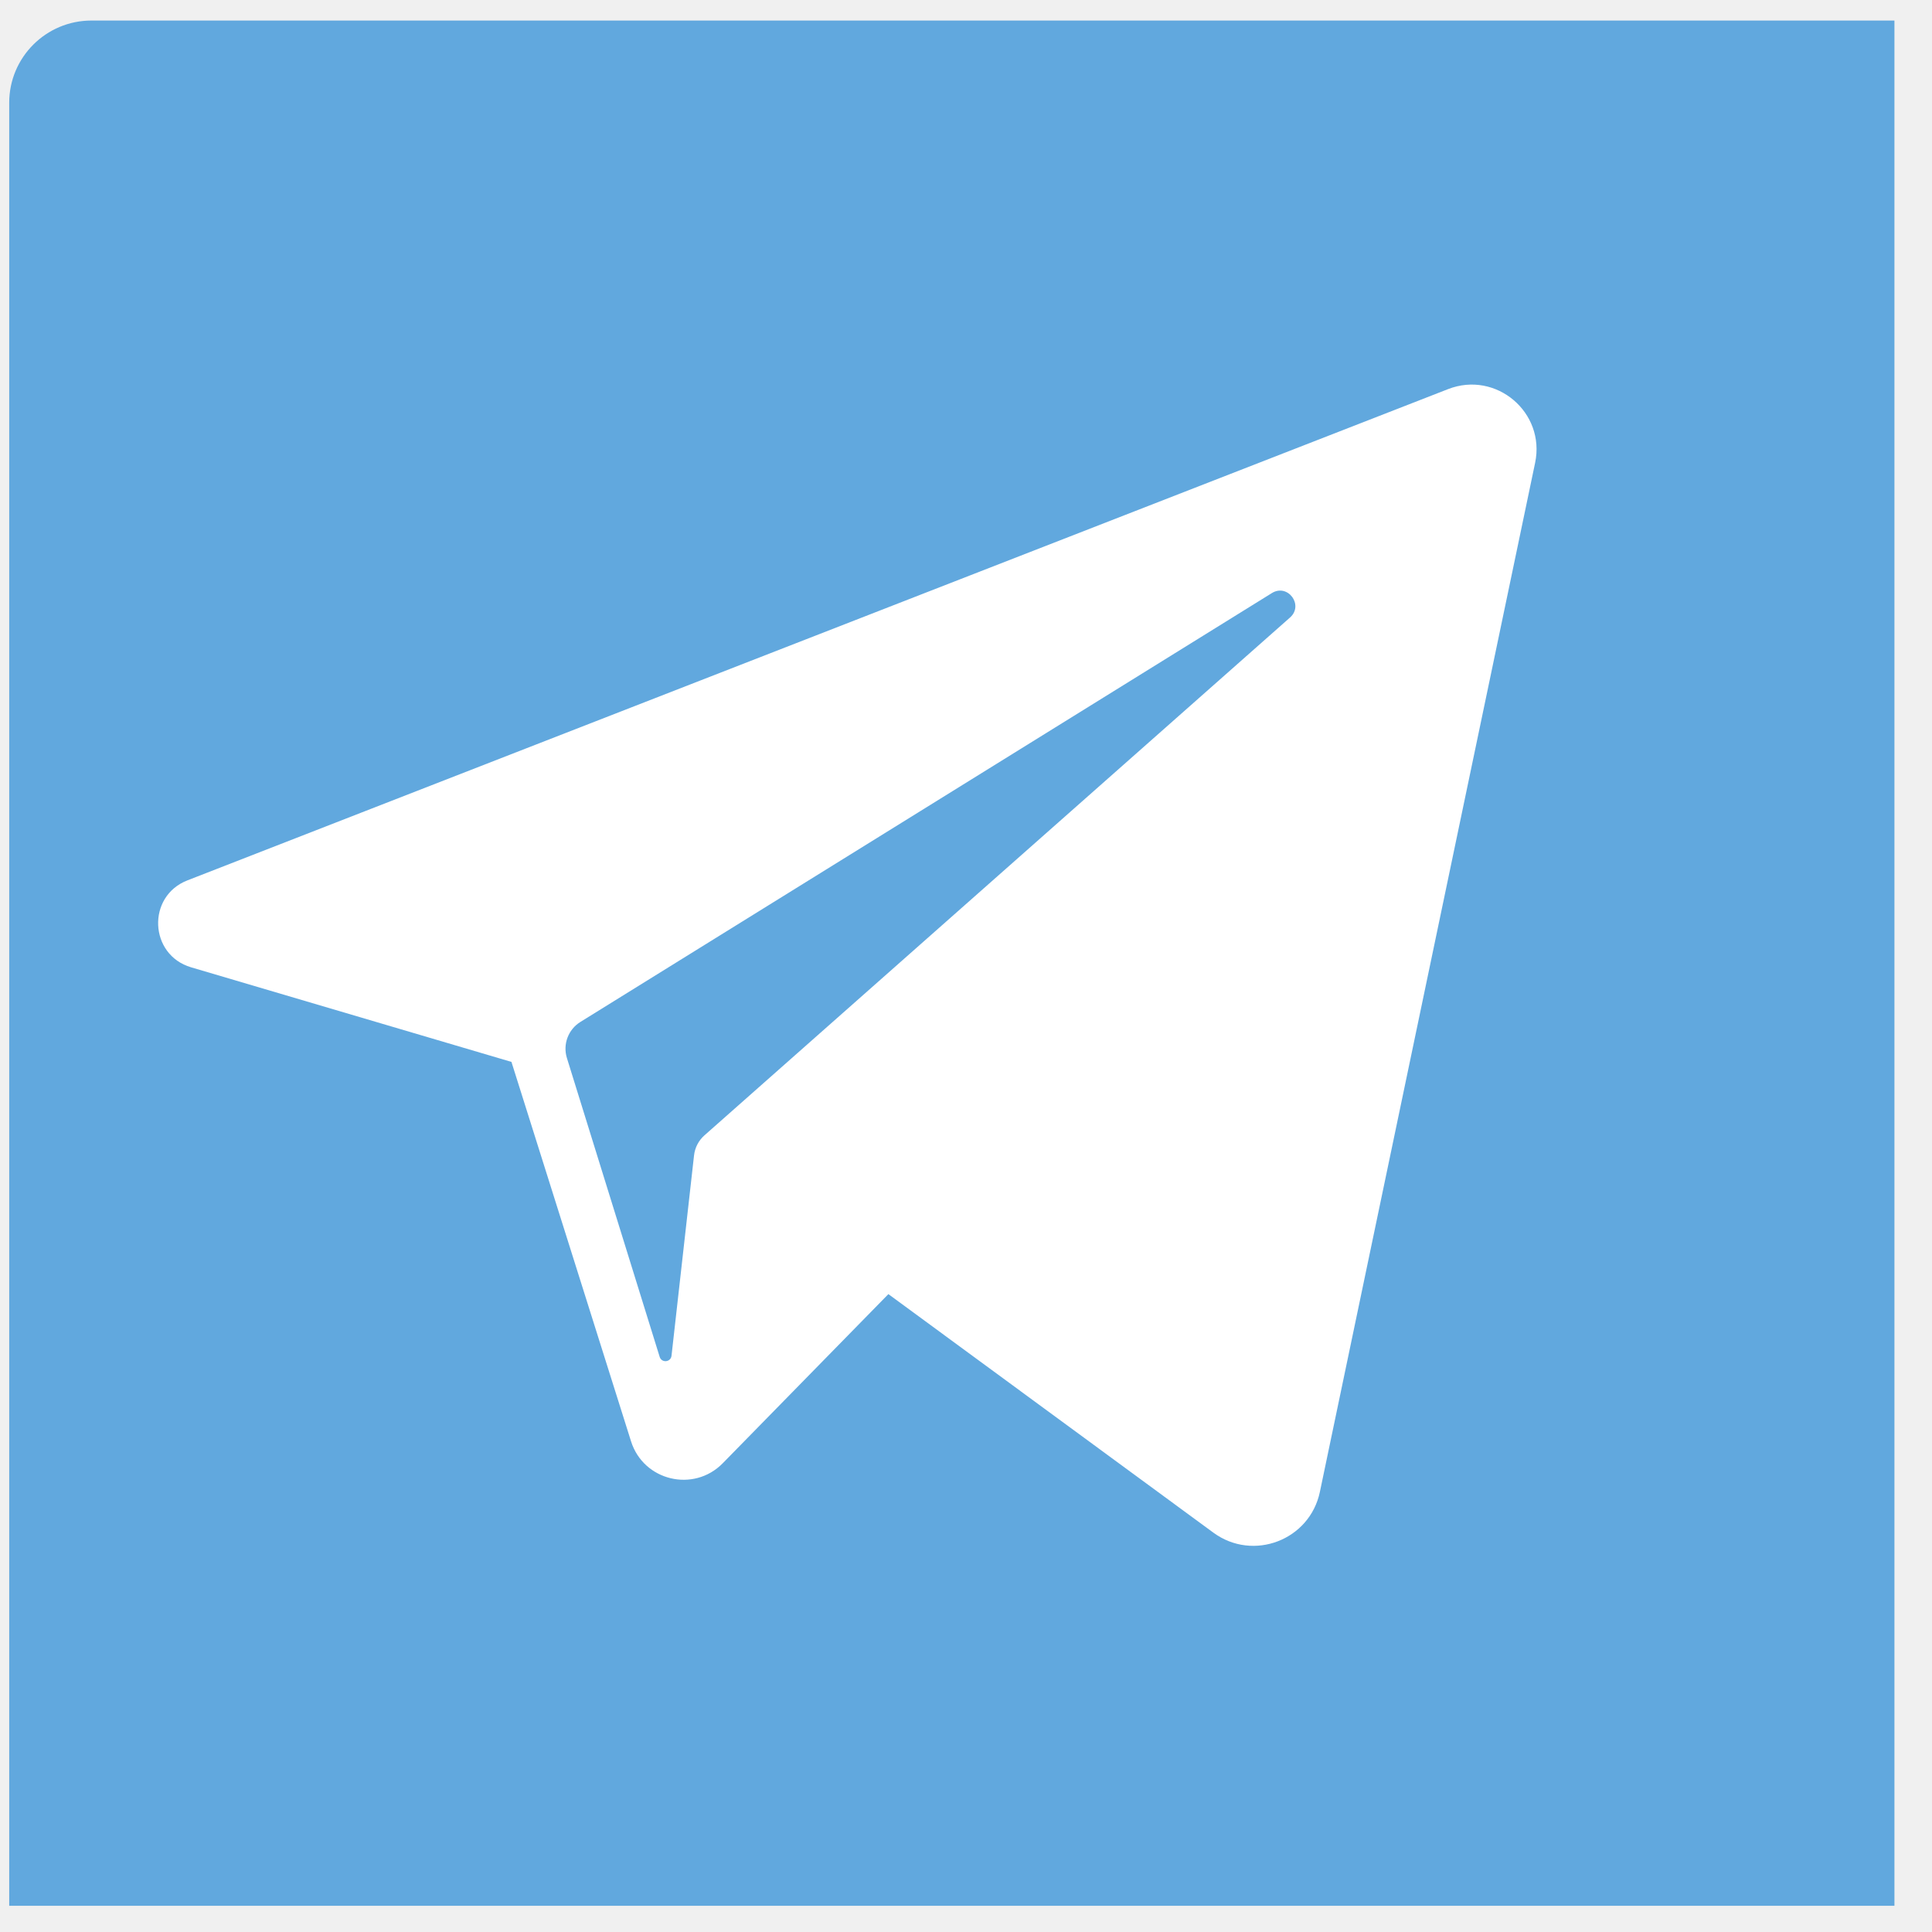
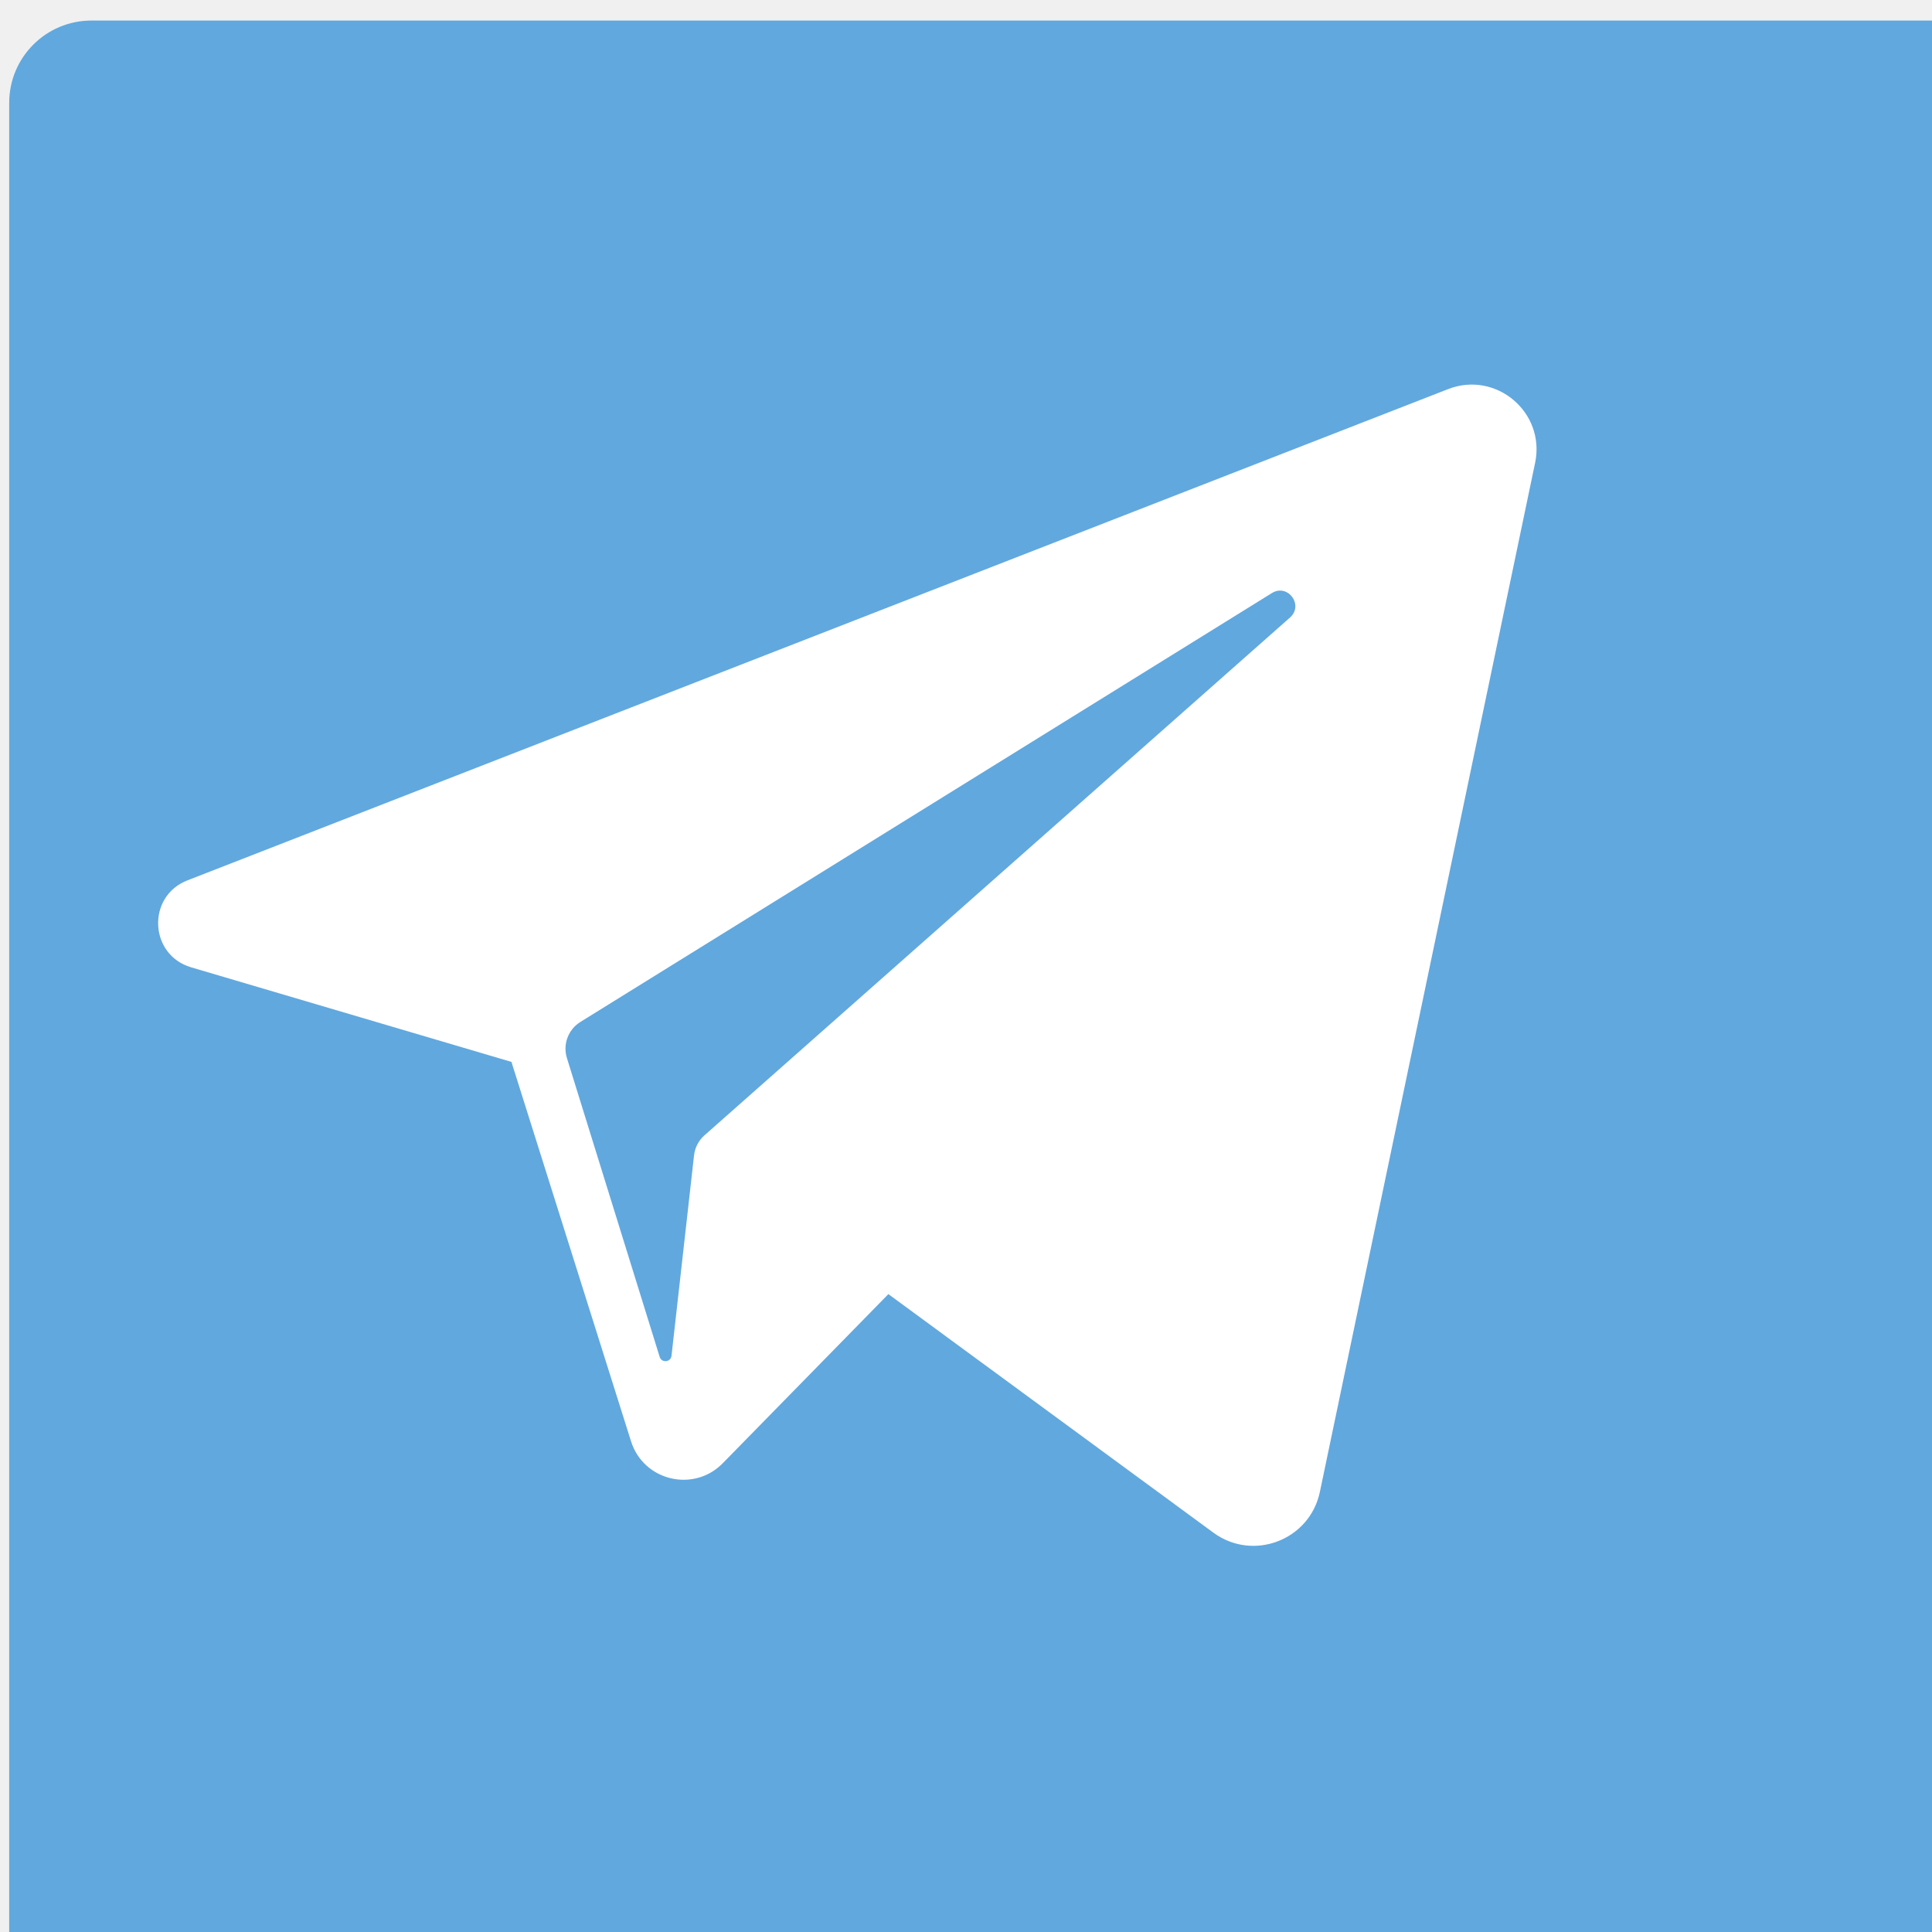
<svg xmlns="http://www.w3.org/2000/svg" width="47" height="47" viewBox="0 0 47 47" fill="none">
-   <g clip-path="url(#clip0)">
+   <g clip-path="url(../../#clip0)">
    <rect x="0.224" y="0.5" width="60" height="60" rx="2" fill="#61A8DE" />
    <path d="M35.228 9.466L4.559 21.417C3.566 21.804 3.626 23.23 4.649 23.532L12.442 25.833L15.351 35.062C15.654 36.026 16.876 36.318 17.583 35.596L21.612 31.482L29.518 37.285C30.486 37.995 31.863 37.467 32.109 36.293L37.345 11.259C37.602 10.033 36.395 9.011 35.228 9.466ZM31.383 15.022L17.138 27.619C16.996 27.744 16.905 27.918 16.884 28.107L16.336 32.982C16.318 33.141 16.095 33.162 16.048 33.009L13.791 25.738C13.688 25.405 13.823 25.045 14.119 24.861L30.941 14.428C31.328 14.188 31.724 14.72 31.383 15.022Z" fill="white" />
  </g>
  <defs>
    <clipPath id="clip0">
      <rect width="45.862" height="45.862" fill="white" transform="translate(0.224121 0.5)" />
    </clipPath>
  </defs>
</svg>
